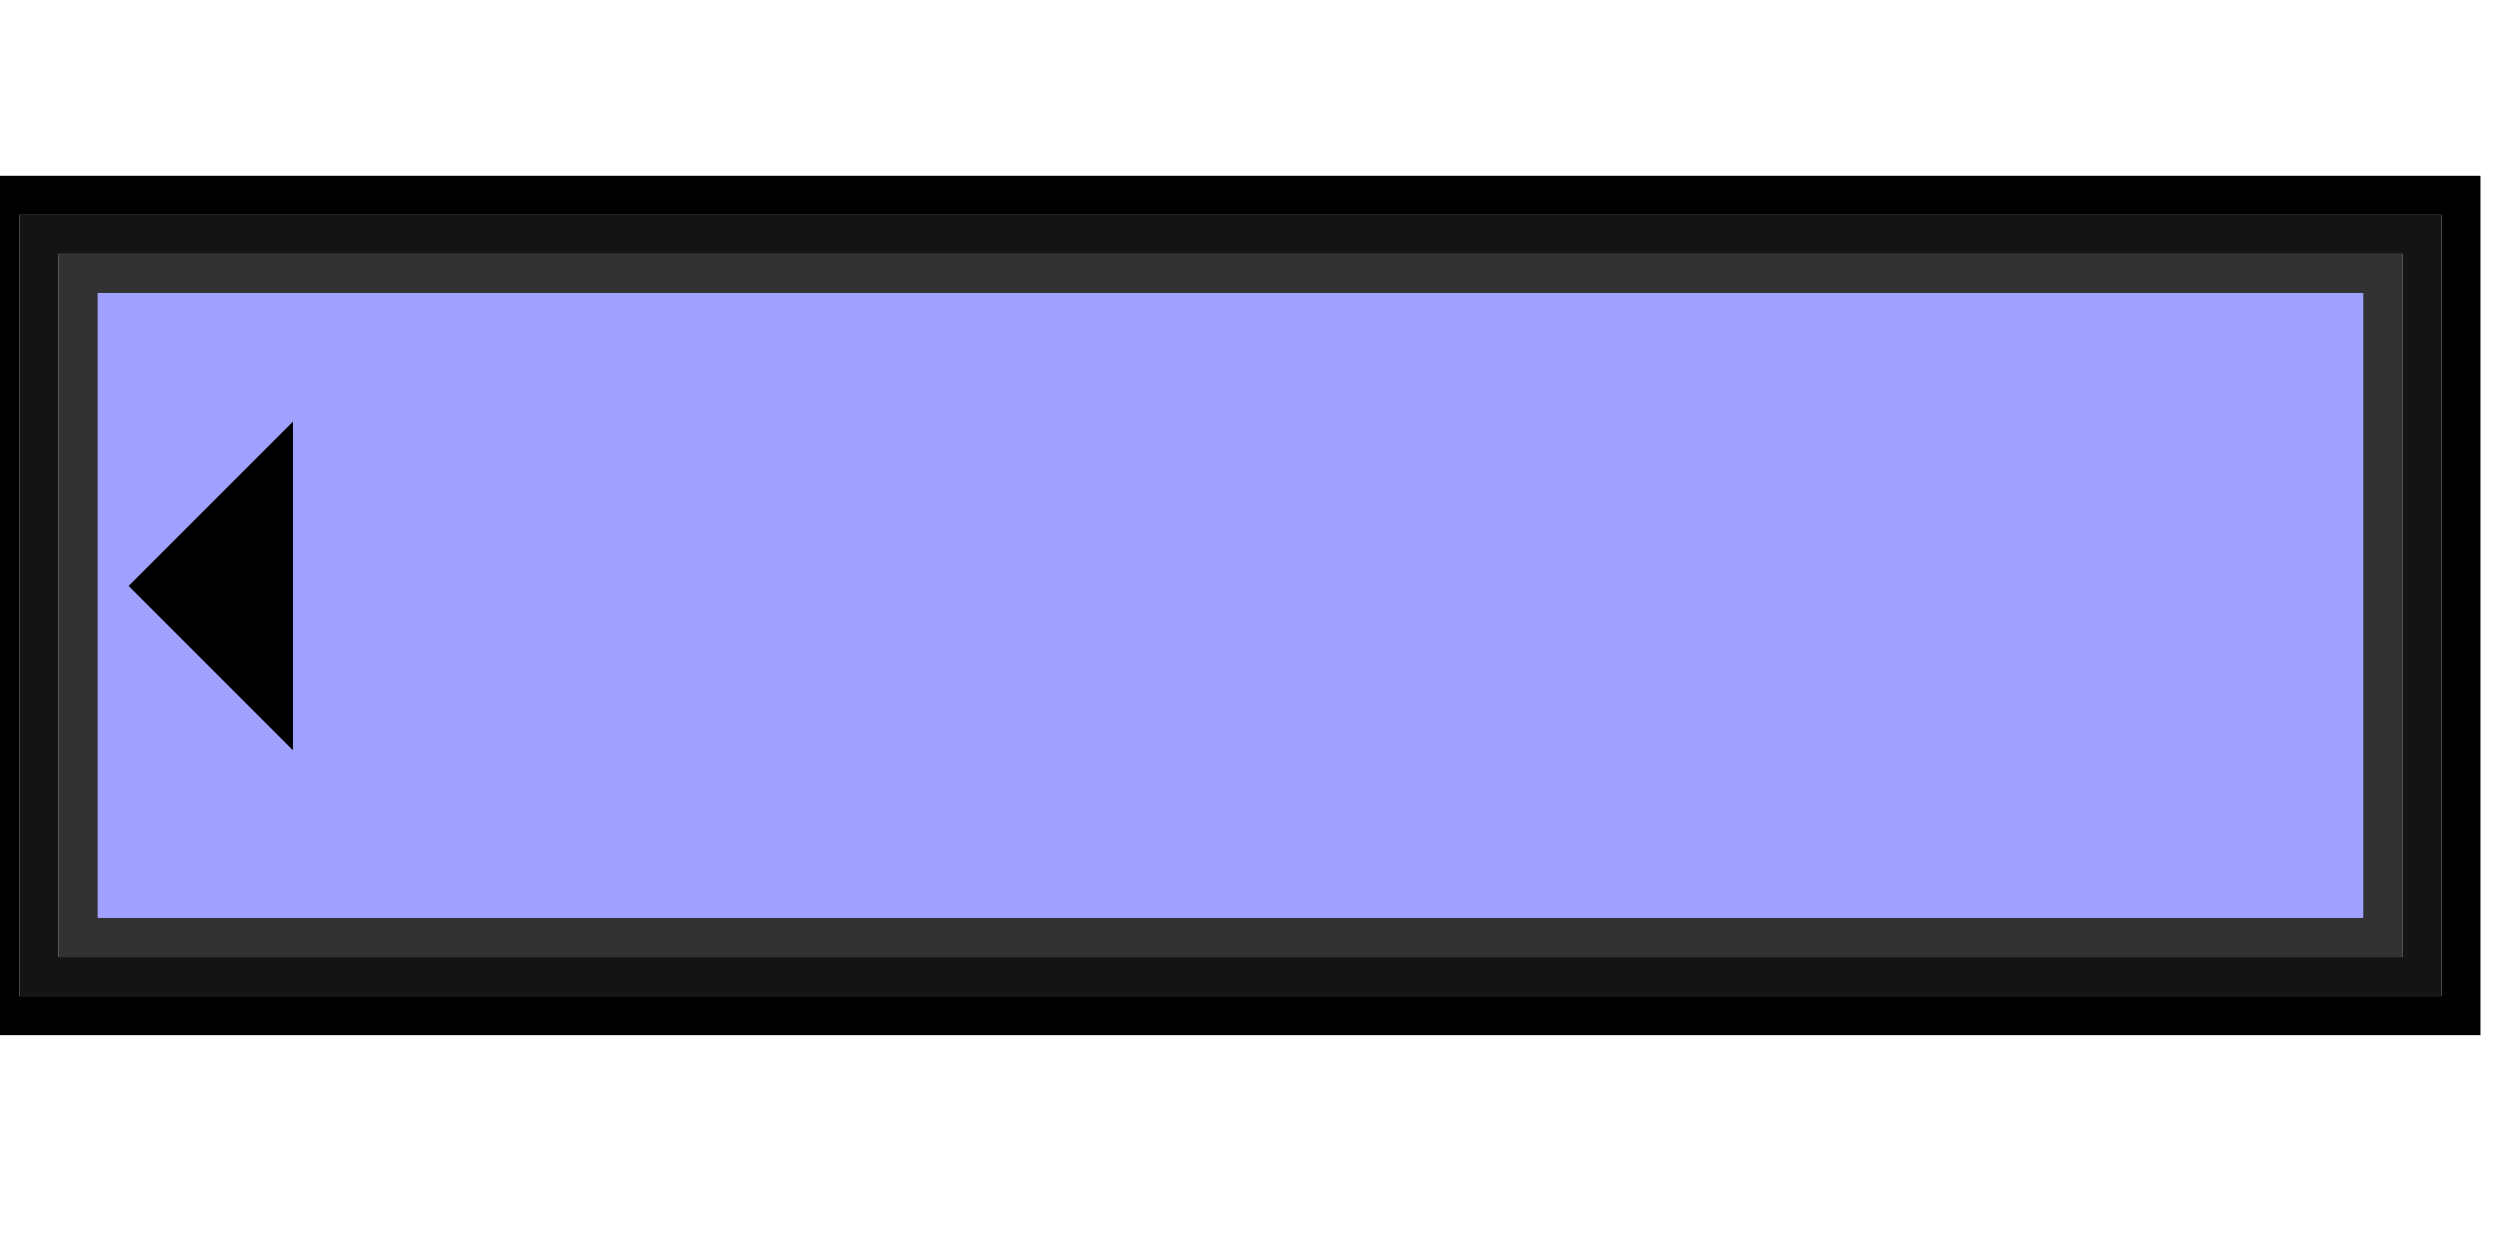
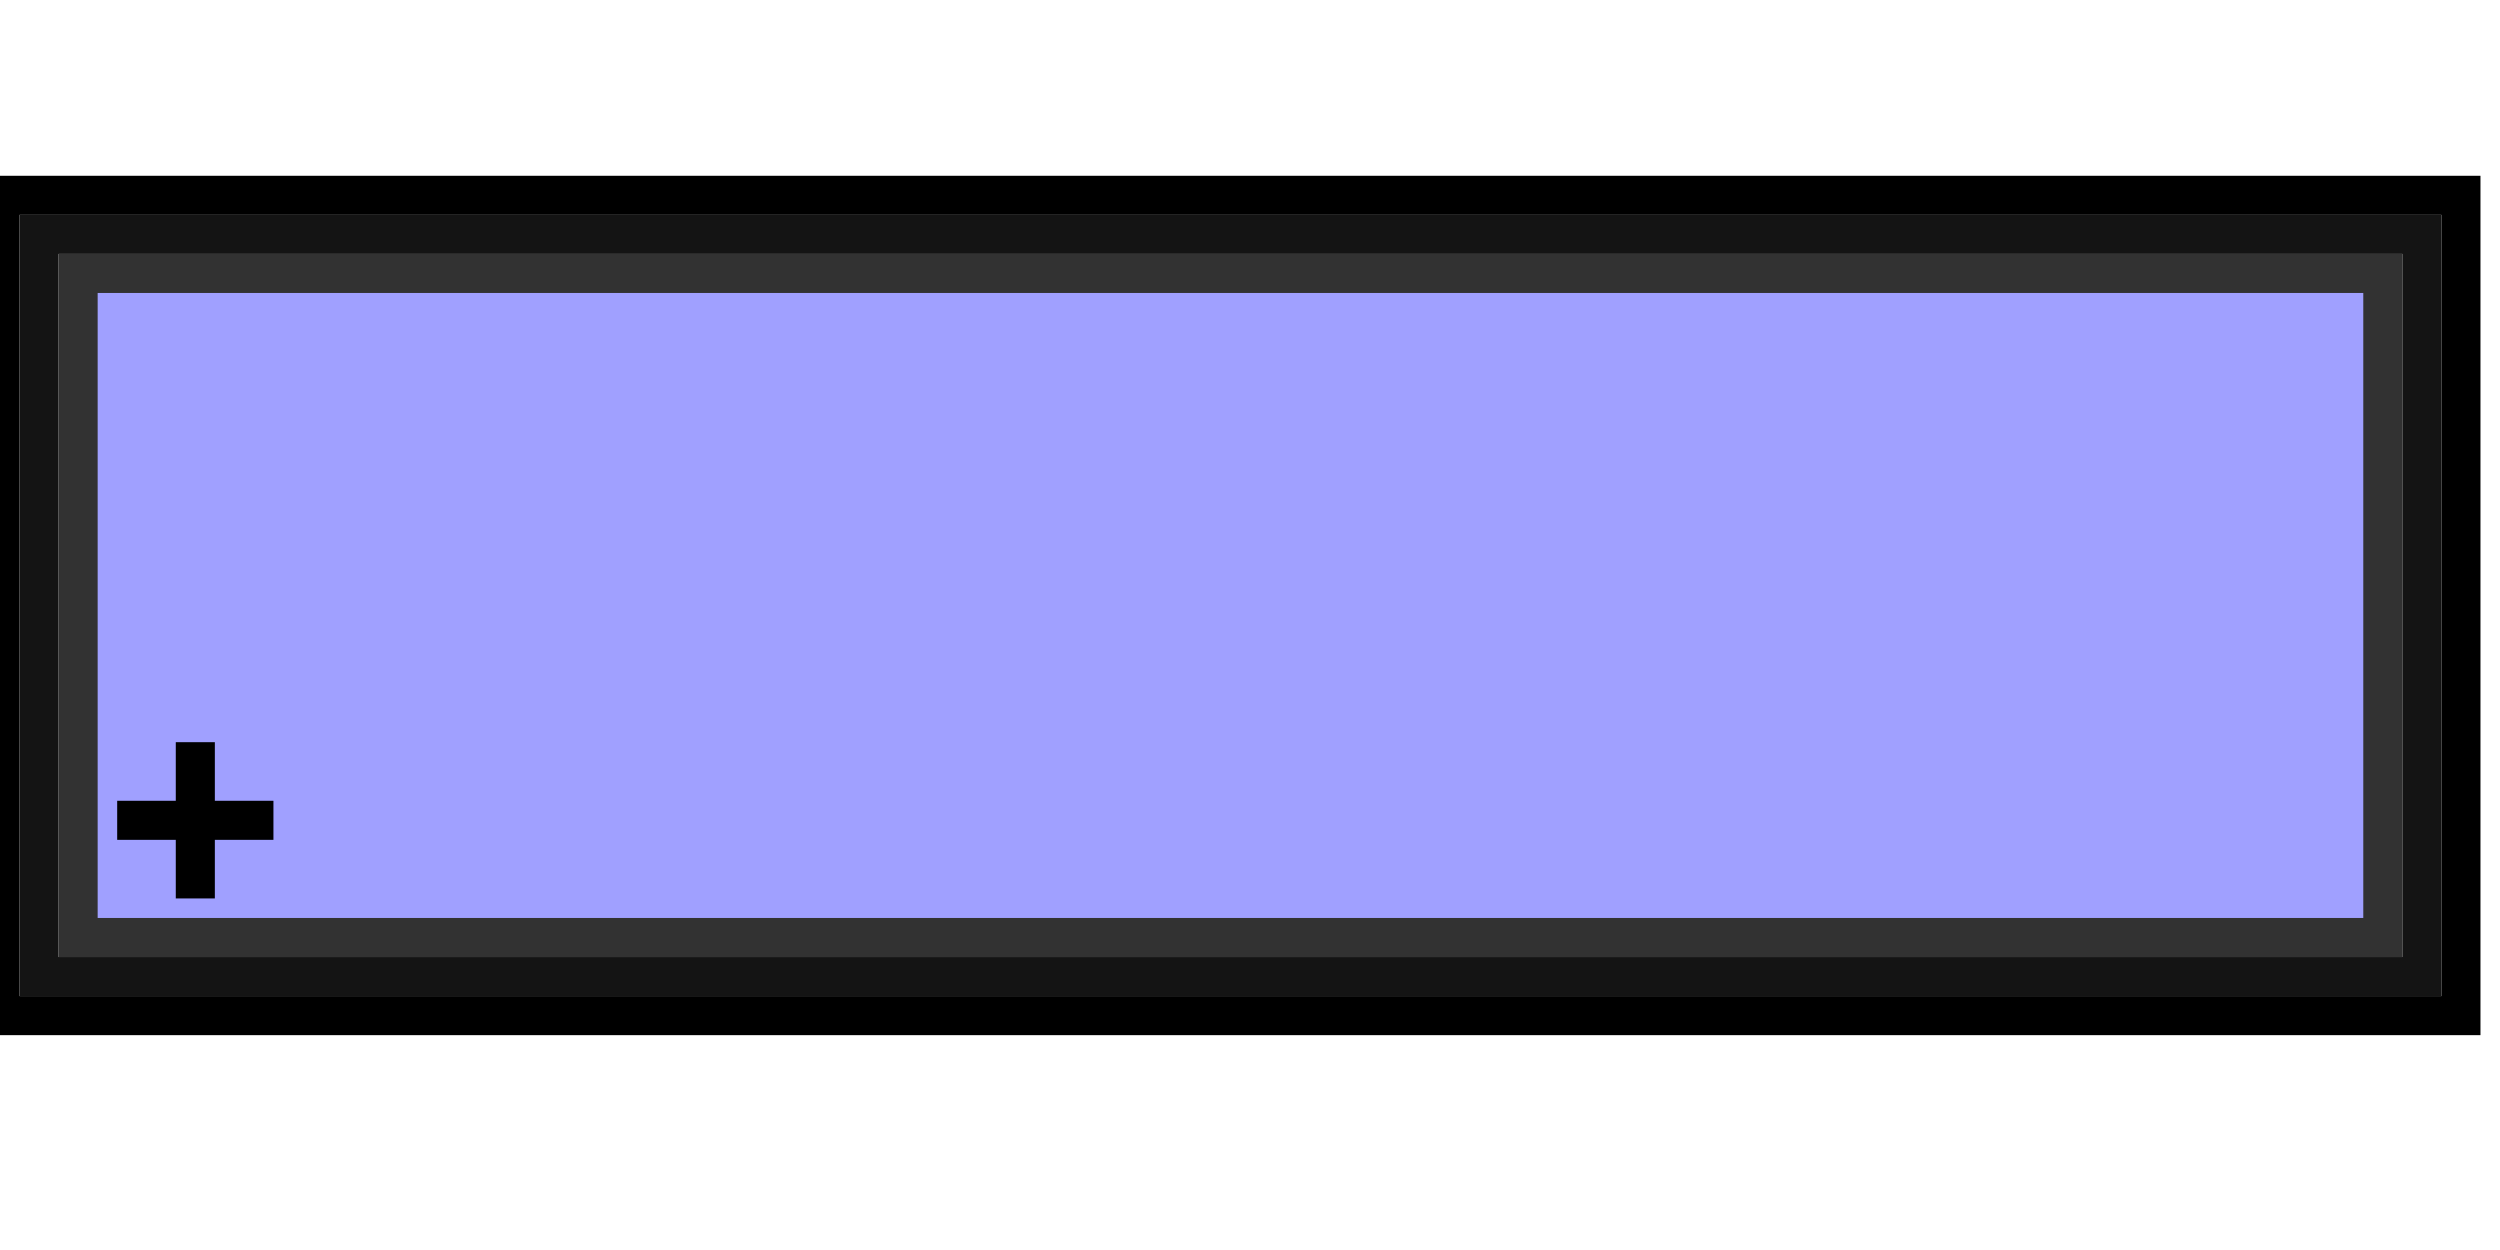
<svg width="64" height="32">
  <g>
    <path stroke="rgb(0,0,0)" fill="none" d="M 0,5 L 63,5 L 63,26 L 0,26 z " />
    <path stroke="rgb(20,20,20)" fill="none" d="M 1,6 L 62,6 L 62,25 L 1,25 z " />
    <path stroke="rgb(50,50,50)" fill="rgb(160,160,255)" d="M 2,7 L 61,7 L 61,24 L 2,24 z " />
-     <path stroke="rgb(0,0,0)" fill="black" d="M 4,15 L 7,18 L 7,12 z " />
+     <path stroke="rgb(0,0,0)" fill="none" d="M 3,21 L 7,21 z " />
+     <path stroke="rgb(0,0,0)" fill="none" d="M 5,19 L 5,23 z " />
  </g>
</svg>
